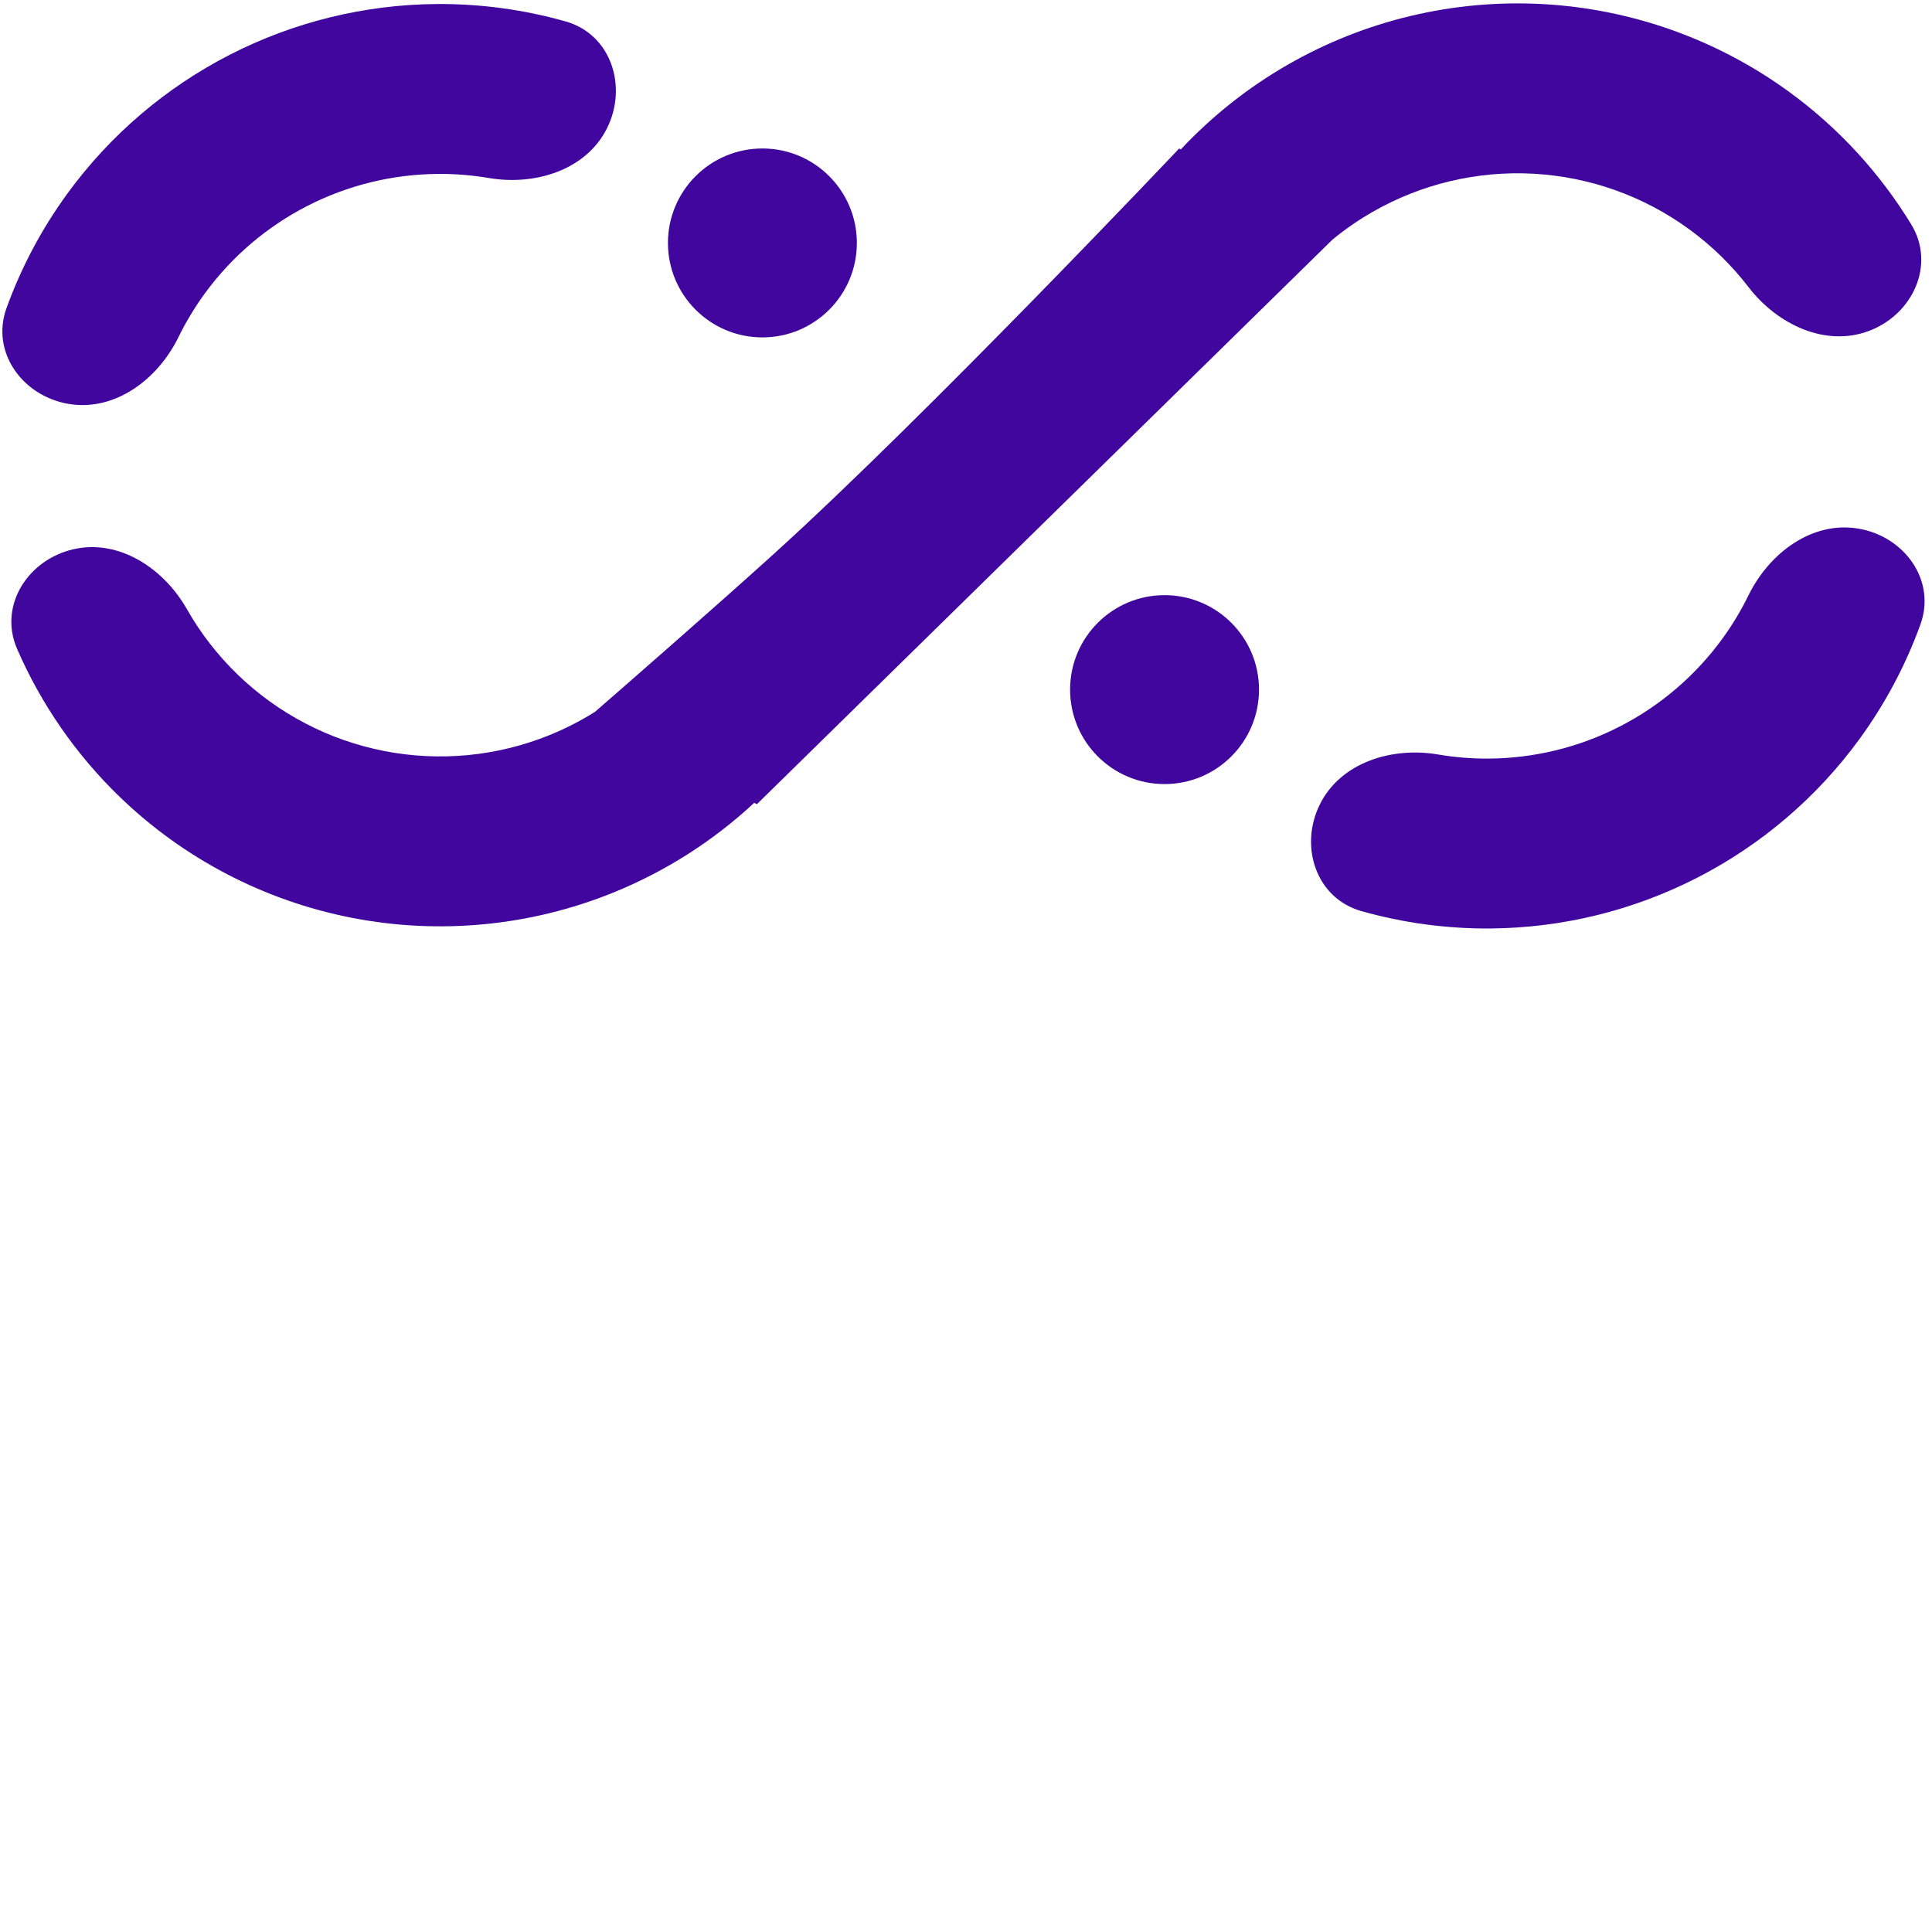
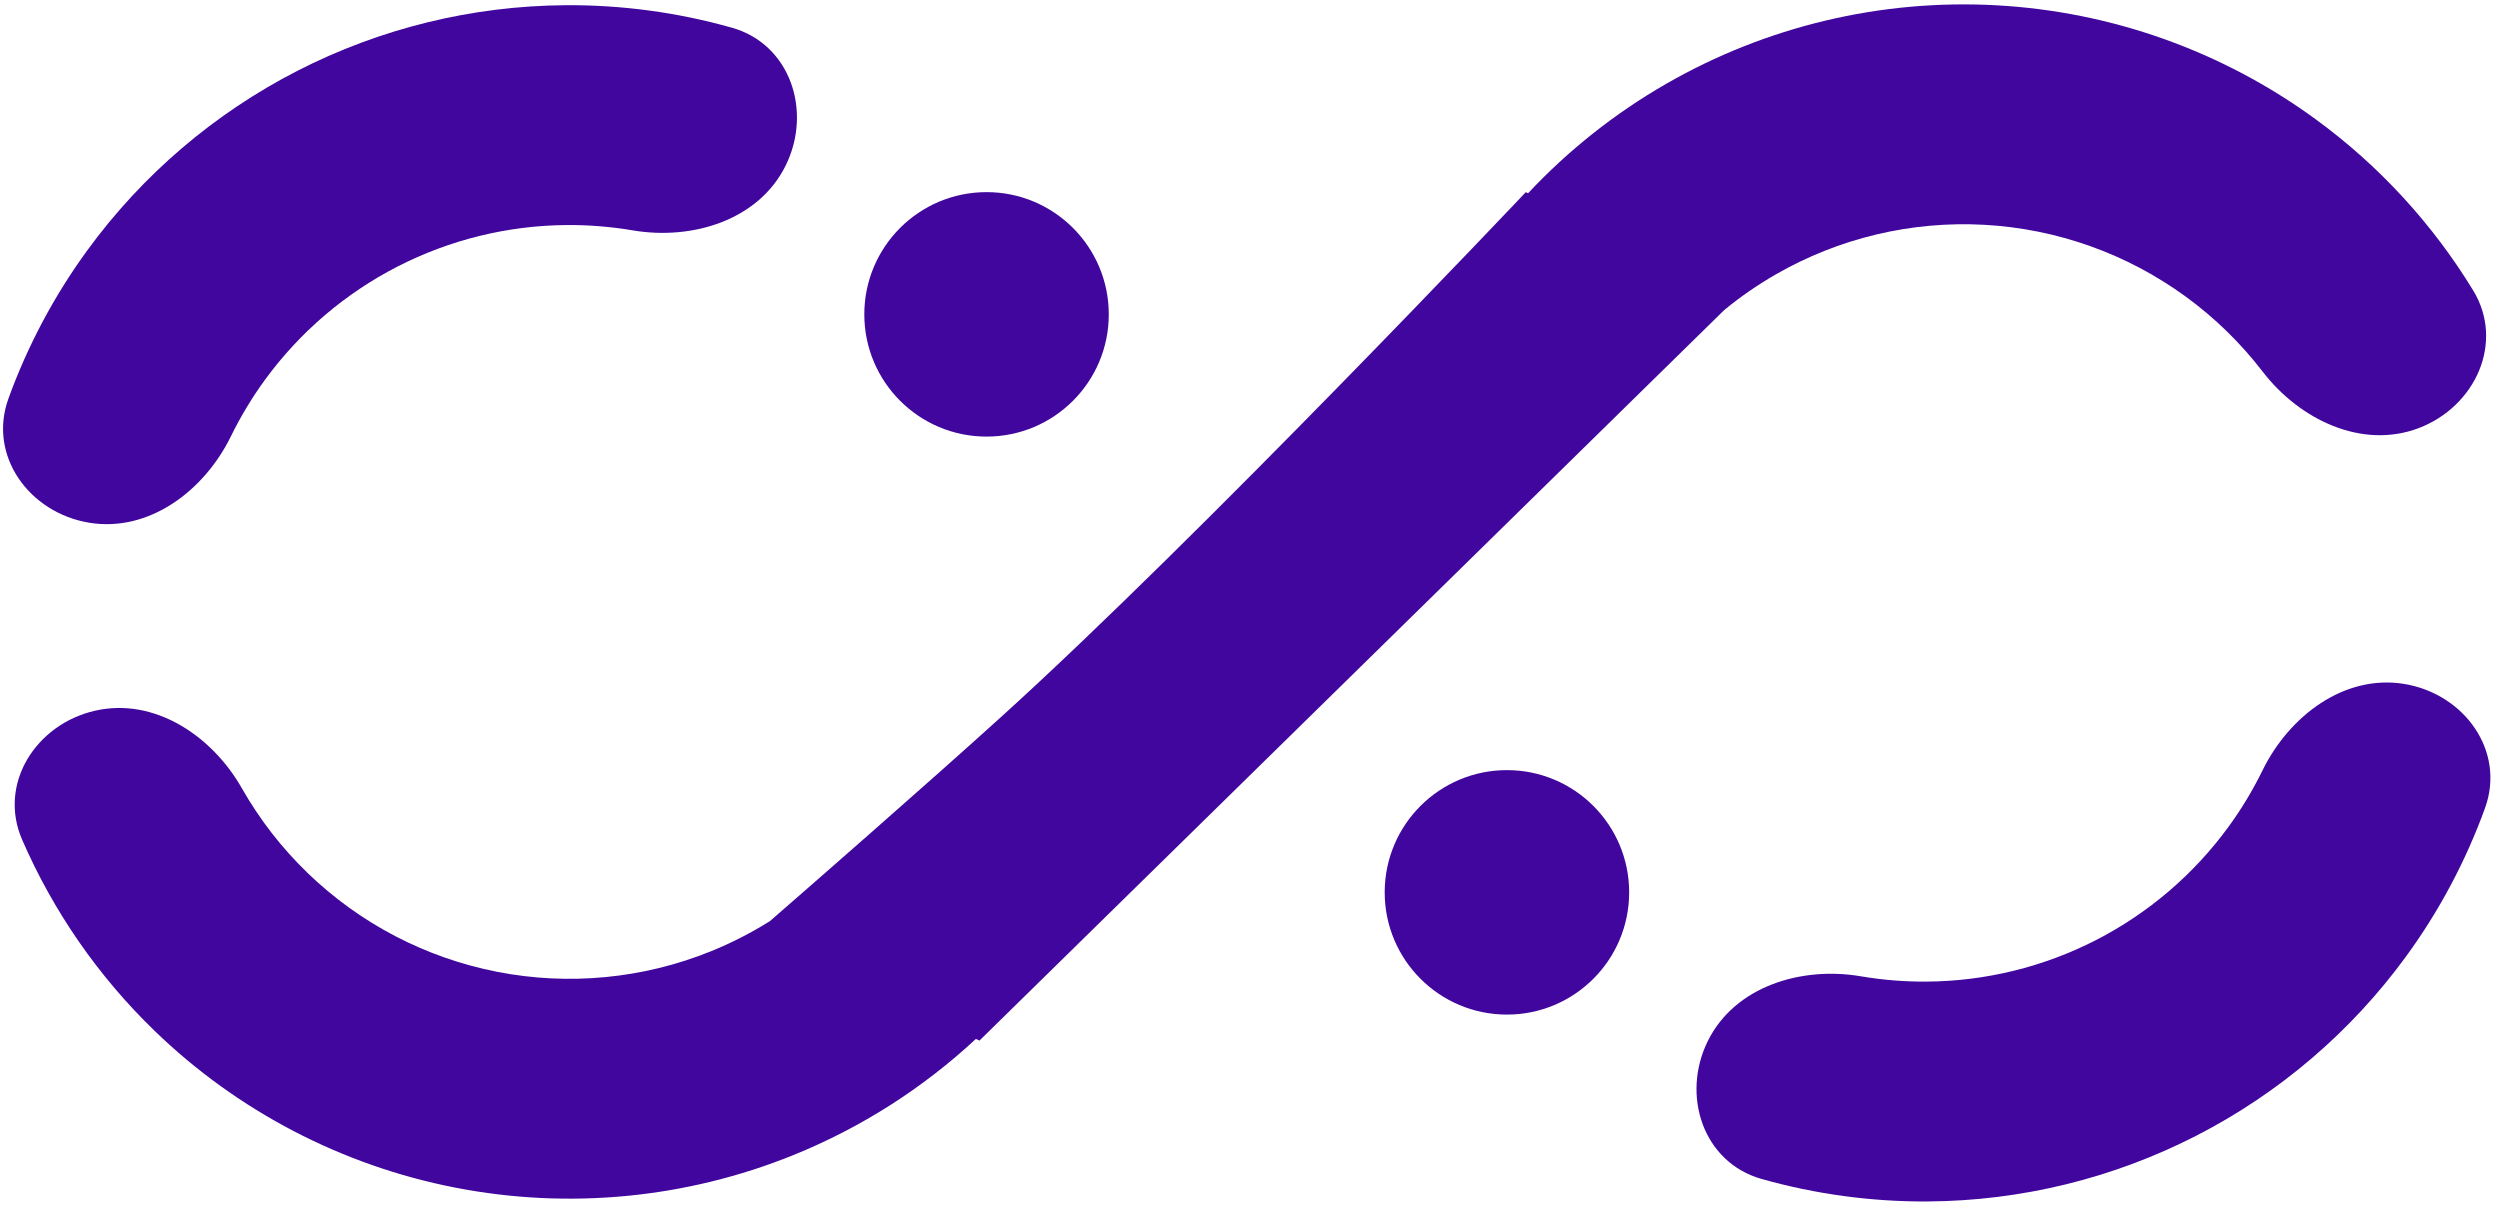
- <svg xmlns="http://www.w3.org/2000/svg" width="182" height="182" viewBox="0 0 182 182" fill="none">
+ <svg xmlns="http://www.w3.org/2000/svg" width="182" height="88" viewBox="0 0 182 88" fill="none">
  <path d="M176.083 31.166C180.214 29.594 182.348 24.918 180.047 21.144C177.093 16.301 173.205 12.06 168.582 8.683C161.793 3.724 153.712 0.841 145.318 0.384C136.923 -0.073 128.577 1.915 121.29 6.107C117.543 8.262 114.159 10.953 111.235 14.076L111.08 13.988C111.08 13.988 87.322 39.116 72.873 52.201C67.24 57.302 58.879 64.596 56.051 67.057C54.688 67.912 53.247 68.65 51.742 69.259C46.819 71.248 41.424 71.767 36.212 70.752C31.001 69.737 26.195 67.231 22.379 63.539C20.493 61.715 18.889 59.64 17.606 57.383C15.421 53.541 11.22 50.753 6.913 51.741C2.605 52.729 -0.152 57.068 1.608 61.122C3.868 66.326 7.136 71.061 11.251 75.042C17.293 80.887 24.901 84.854 33.152 86.461C41.404 88.069 49.945 87.248 57.739 84.097C62.678 82.101 67.182 79.225 71.046 75.632L71.303 75.756L125.524 22.571C126.694 21.609 127.947 20.741 129.271 19.98C133.873 17.332 139.145 16.076 144.447 16.365C149.749 16.654 154.853 18.475 159.141 21.607C161.259 23.154 163.134 24.989 164.716 27.048C167.408 30.553 171.952 32.737 176.083 31.166Z" fill="#40069E" />
  <path d="M53.287 2.019C57.539 3.222 59.153 8.103 57.191 12.063C55.23 16.023 50.413 17.511 46.055 16.77C44.48 16.503 42.879 16.372 41.27 16.383C36.981 16.413 32.759 17.447 28.942 19.404C25.125 21.36 21.82 24.184 19.291 27.649C18.343 28.949 17.514 30.325 16.812 31.76C14.869 35.73 10.849 38.772 6.488 38.053C2.128 37.333 -0.892 33.173 0.614 29.018C2.006 25.177 3.938 21.538 6.362 18.216C10.365 12.73 15.598 8.259 21.641 5.161C27.684 2.064 34.37 0.426 41.16 0.379C45.273 0.351 49.355 0.906 53.287 2.019Z" fill="#40069E" />
  <path d="M80.719 22.886C80.719 27.8 76.735 31.784 71.82 31.784C66.906 31.784 62.922 27.8 62.922 22.886C62.922 17.971 66.906 13.987 71.82 13.987C76.735 13.987 80.719 17.971 80.719 22.886Z" fill="#40069E" />
  <path d="M128.237 85.826C123.985 84.623 122.371 79.742 124.332 75.781C126.294 71.821 131.111 70.334 135.468 71.074C137.044 71.342 138.645 71.472 140.253 71.461C144.543 71.432 148.765 70.397 152.582 68.441C156.399 66.484 159.704 63.66 162.232 60.195C163.18 58.896 164.009 57.52 164.712 56.084C166.655 52.115 170.675 49.072 175.035 49.792C179.396 50.511 182.416 54.671 180.91 58.826C179.518 62.668 177.586 66.306 175.161 69.629C171.159 75.114 165.926 79.585 159.883 82.683C153.839 85.781 147.154 87.419 140.364 87.466C136.251 87.494 132.169 86.938 128.237 85.826Z" fill="#40069E" />
  <path d="M100.806 64.963C100.806 60.049 104.79 56.065 109.705 56.065C114.619 56.065 118.603 60.049 118.603 64.963C118.603 69.878 114.619 73.862 109.705 73.862C104.79 73.862 100.806 69.878 100.806 64.963Z" fill="#40069E" />
</svg>
